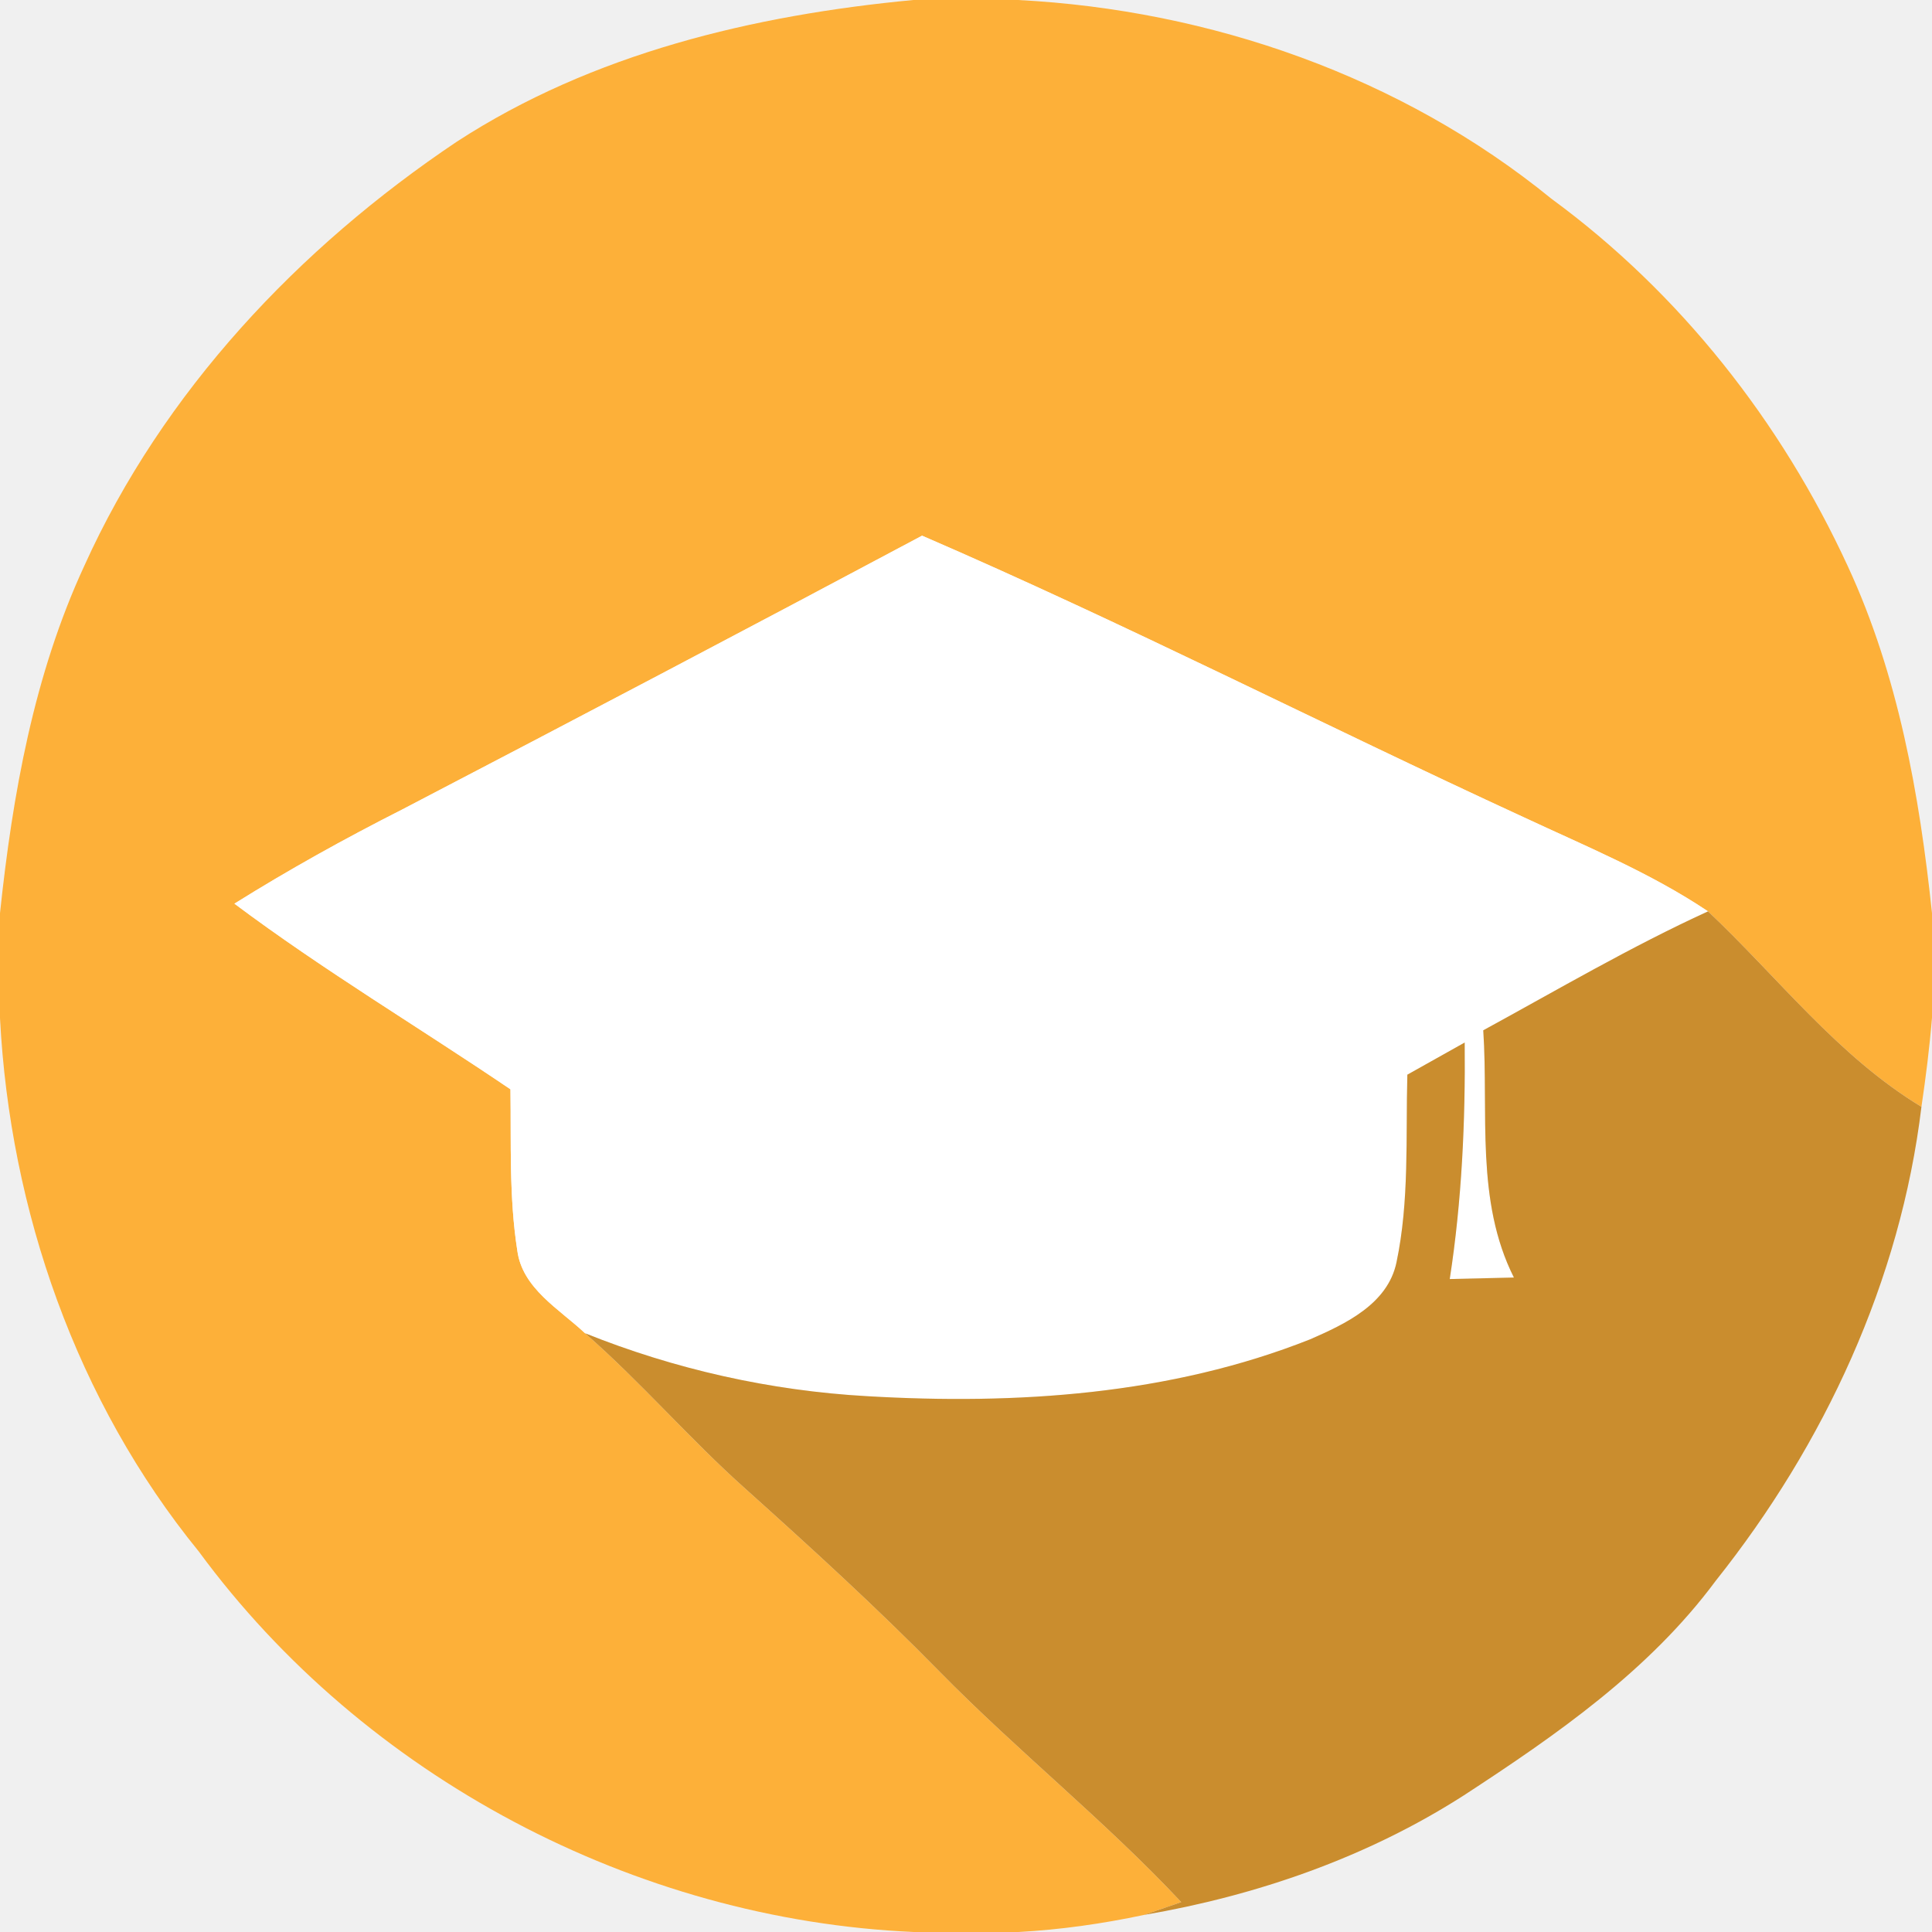
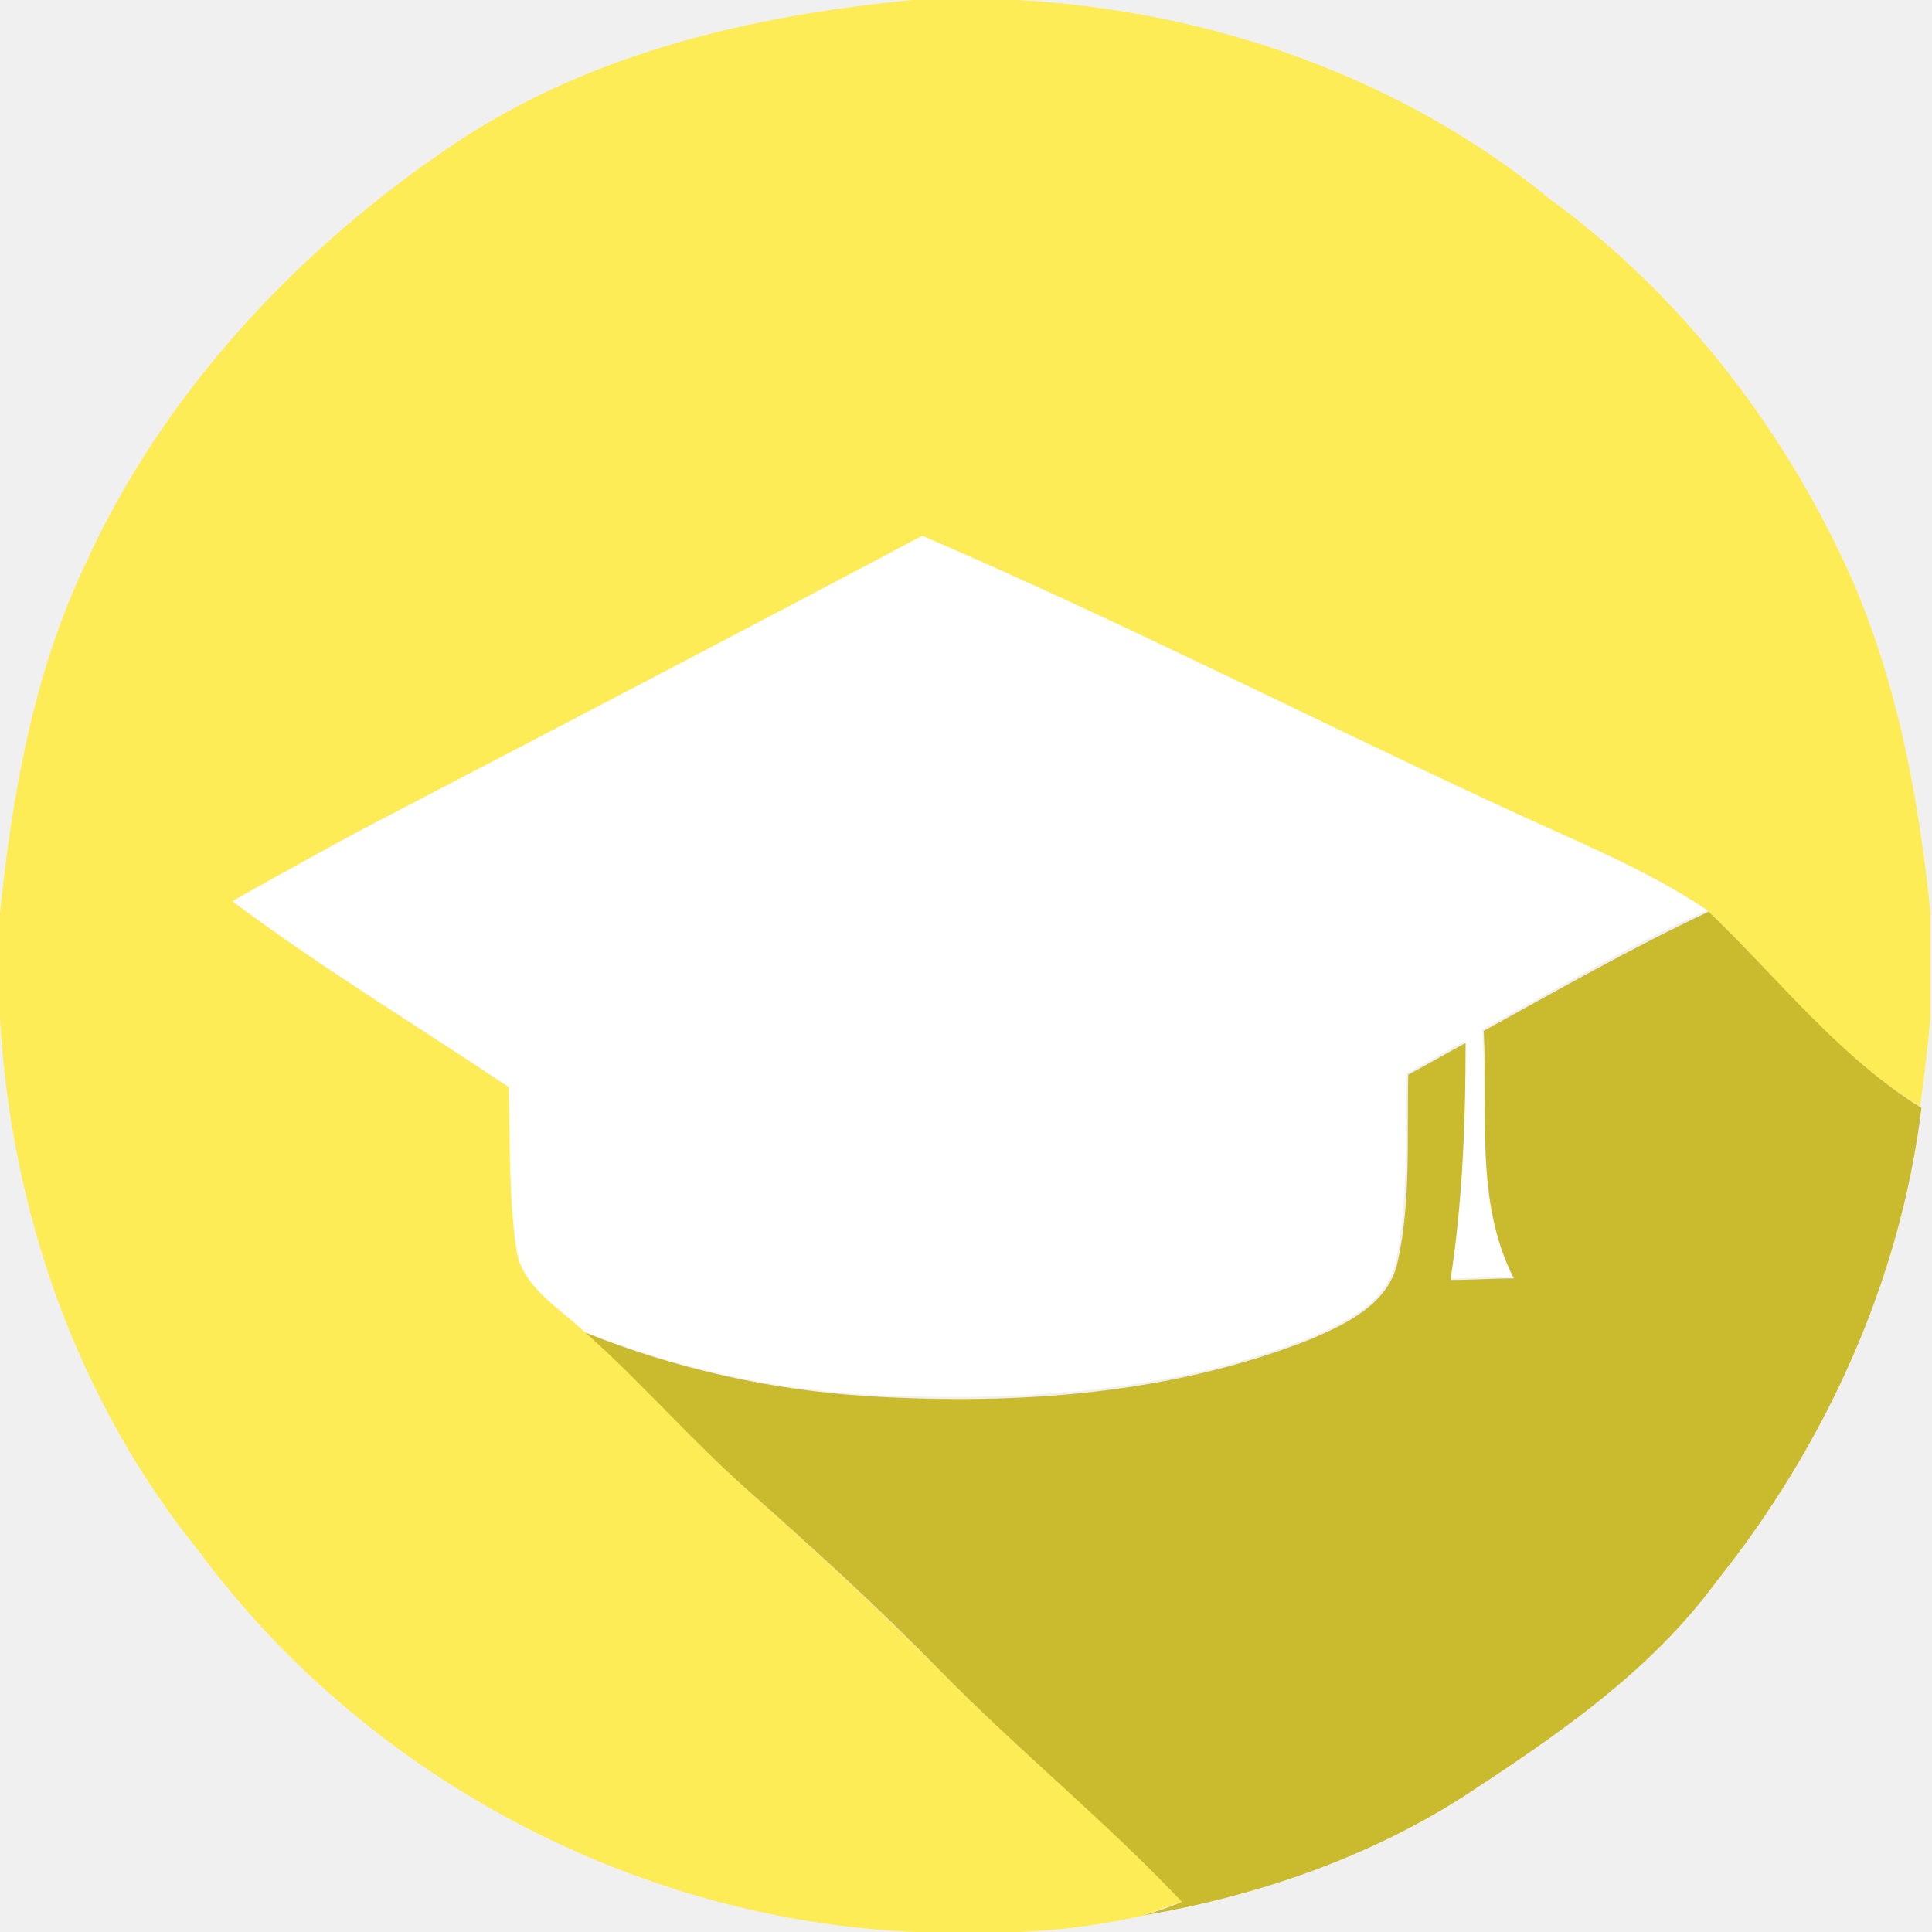
- <svg xmlns="http://www.w3.org/2000/svg" width="128pt" height="128pt" viewBox="0 0 128 128" version="1.1">
-   <g id="#fdb039ff">
-     <path fill="#fdb039" opacity="1.00" d=" M 60.51 0.00 L 67.45 0.00 C 80.20 0.66 92.85 5.07 102.79 13.17 C 111.30 19.41 118.01 27.94 122.42 37.51 C 125.76 44.72 127.17 52.64 128.00 60.50 L 128.00 67.42 C 127.84 69.39 127.59 71.37 127.30 73.33 C 121.75 69.97 117.81 64.76 113.16 60.38 C 109.34 57.82 105.07 56.07 100.92 54.13 C 87.61 48.00 74.55 41.31 61.09 35.49 C 49.63 41.60 38.14 47.64 26.63 53.64 C 22.84 55.56 19.13 57.62 15.53 59.87 C 21.42 64.28 27.74 68.05 33.82 72.17 C 33.87 75.72 33.72 79.31 34.27 82.83 C 34.59 85.36 37.06 86.73 38.76 88.33 C 42.48 91.58 45.70 95.35 49.38 98.63 C 53.77 102.57 58.12 106.54 62.25 110.75 C 67.42 116.02 73.21 120.63 78.26 126.02 C 77.65 126.23 76.41 126.66 75.79 126.87 C 73.05 127.45 70.26 127.85 67.47 128.00 L 60.55 128.00 C 42.06 127.19 24.14 117.72 13.17 102.79 C 5.07 92.85 0.66 80.20 0.00 67.45 L 0.00 60.50 C 0.83 52.65 2.24 44.72 5.58 37.50 C 10.79 25.95 19.80 16.40 30.26 9.39 C 39.25 3.54 49.93 1.00 60.51 0.00 Z" />
+ <svg xmlns="http://www.w3.org/2000/svg" version="1.1" id="图层_1" x="0px" y="0px" viewBox="0 0 128 128" style="enable-background:new 0 0 128 128;" xml:space="preserve">
+   <style type="text/css">
+ 	.st0{fill:#FDEC56;}
+ 	.st1{fill:#FFFFFF;}
+ 	.st2{fill:#CABA2E;}
+ </style>
+   <g id="_x23_fdb039ff">
+     <path class="st0" d="M60.5,0h6.9c12.8,0.7,25.4,5.1,35.3,13.2c8.5,6.2,15.2,14.8,19.6,24.3c3.3,7.2,4.8,15.1,5.6,23v6.9   c-0.2,2-0.4,4-0.7,5.9c-5.6-3.4-9.5-8.6-14.1-13c-3.8-2.6-8.1-4.3-12.2-6.2C87.6,48,74.6,41.3,61.1,35.5   c-11.5,6.1-23,12.1-34.5,18.1c-3.8,1.9-7.5,4-11.1,6.2c5.9,4.4,12.2,8.2,18.3,12.3c0,3.6-0.1,7.1,0.5,10.7c0.3,2.5,2.8,3.9,4.5,5.5   c3.7,3.2,6.9,7,10.6,10.3c4.4,3.9,8.7,7.9,12.9,12.1c5.2,5.3,11,9.9,16,15.3c-0.6,0.2-1.8,0.6-2.5,0.9c-2.7,0.6-5.5,1-8.3,1.1h-6.9   c-18.5-0.8-36.4-10.3-47.4-25.2C5.1,92.8,0.7,80.2,0,67.4v-6.9c0.8-7.8,2.2-15.8,5.6-23C10.8,26,19.8,16.4,30.3,9.4   C39.2,3.5,49.9,1,60.5,0z" />
  </g>
-   <g id="#ffffffff">
-     <path fill="#ffffff" opacity="1.00" d=" M 26.63 53.64 C 38.14 47.64 49.63 41.60 61.09 35.49 C 74.55 41.31 87.61 48.00 100.92 54.13 C 105.07 56.07 109.34 57.82 113.16 60.38 C 108.05 62.72 103.20 65.57 98.27 68.26 C 98.63 73.76 97.74 79.55 100.30 84.64 C 98.88 84.67 97.46 84.71 96.05 84.74 C 96.85 79.56 97.09 74.31 97.04 69.07 C 95.77 69.78 94.50 70.49 93.24 71.20 C 93.13 75.35 93.38 79.56 92.52 83.64 C 91.94 86.40 89.14 87.71 86.81 88.73 C 77.52 92.42 67.32 93.08 57.44 92.50 C 51.04 92.14 44.71 90.72 38.76 88.33 C 37.06 86.73 34.59 85.36 34.27 82.83 C 33.72 79.31 33.87 75.72 33.82 72.17 C 27.74 68.05 21.42 64.28 15.53 59.87 C 19.13 57.62 22.84 55.56 26.63 53.64 Z" />
+   <g id="_x23_ffffffff">
+     <path class="st1" d="M26.6,53.6c11.5-6,23-12,34.5-18.1c13.5,5.8,26.5,12.5,39.8,18.6c4.2,1.9,8.4,3.7,12.2,6.2   c-5.1,2.3-10,5.2-14.9,7.9c0.4,5.5-0.5,11.3,2,16.4c-1.4,0-2.8,0.1-4.2,0.1c0.8-5.2,1-10.4,1-15.7c-1.3,0.7-2.5,1.4-3.8,2.1   c-0.1,4.2,0.1,8.4-0.7,12.4c-0.6,2.8-3.4,4.1-5.7,5.1c-9.3,3.7-19.5,4.3-29.4,3.8c-6.4-0.4-12.7-1.8-18.7-4.2   c-1.7-1.6-4.2-3-4.5-5.5c-0.5-3.5-0.4-7.1-0.5-10.7c-6.1-4.1-12.4-7.9-18.3-12.3C19.1,57.6,22.8,55.6,26.6,53.6z" />
  </g>
-   <g id="#ca8d2eff">
-     <path fill="#ca8d2e" opacity="1.00" d=" M 98.27 68.26 C 103.20 65.57 108.05 62.72 113.16 60.38 C 117.81 64.76 121.75 69.97 127.30 73.33 C 125.91 84.85 120.87 95.69 113.68 104.72 C 109.27 110.68 103.11 114.95 96.98 118.95 C 90.57 123.06 83.26 125.59 75.79 126.87 C 76.41 126.66 77.65 126.23 78.26 126.02 C 73.21 120.63 67.42 116.02 62.25 110.75 C 58.12 106.54 53.77 102.57 49.38 98.63 C 45.70 95.35 42.48 91.58 38.76 88.33 C 44.71 90.72 51.04 92.14 57.44 92.50 C 67.32 93.08 77.52 92.42 86.81 88.73 C 89.14 87.71 91.94 86.40 92.52 83.64 C 93.38 79.56 93.13 75.35 93.24 71.20 C 94.50 70.49 95.77 69.78 97.04 69.07 C 97.09 74.31 96.85 79.56 96.05 84.74 C 97.46 84.71 98.88 84.67 100.30 84.64 C 97.74 79.55 98.63 73.76 98.27 68.26 Z" />
+   <g id="_x23_ca8d2eff">
+     <path class="st2" d="M98.3,68.3c4.9-2.7,9.8-5.5,14.9-7.9c4.6,4.4,8.6,9.6,14.1,13c-1.4,11.5-6.4,22.4-13.6,31.4   c-4.4,6-10.6,10.2-16.7,14.2c-6.4,4.1-13.7,6.6-21.2,7.9c0.6-0.2,1.9-0.6,2.5-0.9c-5.1-5.4-10.8-10-16-15.3   c-4.1-4.2-8.5-8.2-12.9-12.1c-3.7-3.3-6.9-7-10.6-10.3c6,2.4,12.3,3.8,18.7,4.2c9.9,0.6,20.1-0.1,29.4-3.8c2.3-1,5.1-2.3,5.7-5.1   c0.9-4.1,0.6-8.3,0.7-12.4c1.3-0.7,2.5-1.4,3.8-2.1c0,5.2-0.2,10.5-1,15.7c1.4,0,2.8-0.1,4.2-0.1C97.7,79.6,98.6,73.8,98.3,68.3z" />
  </g>
</svg>
